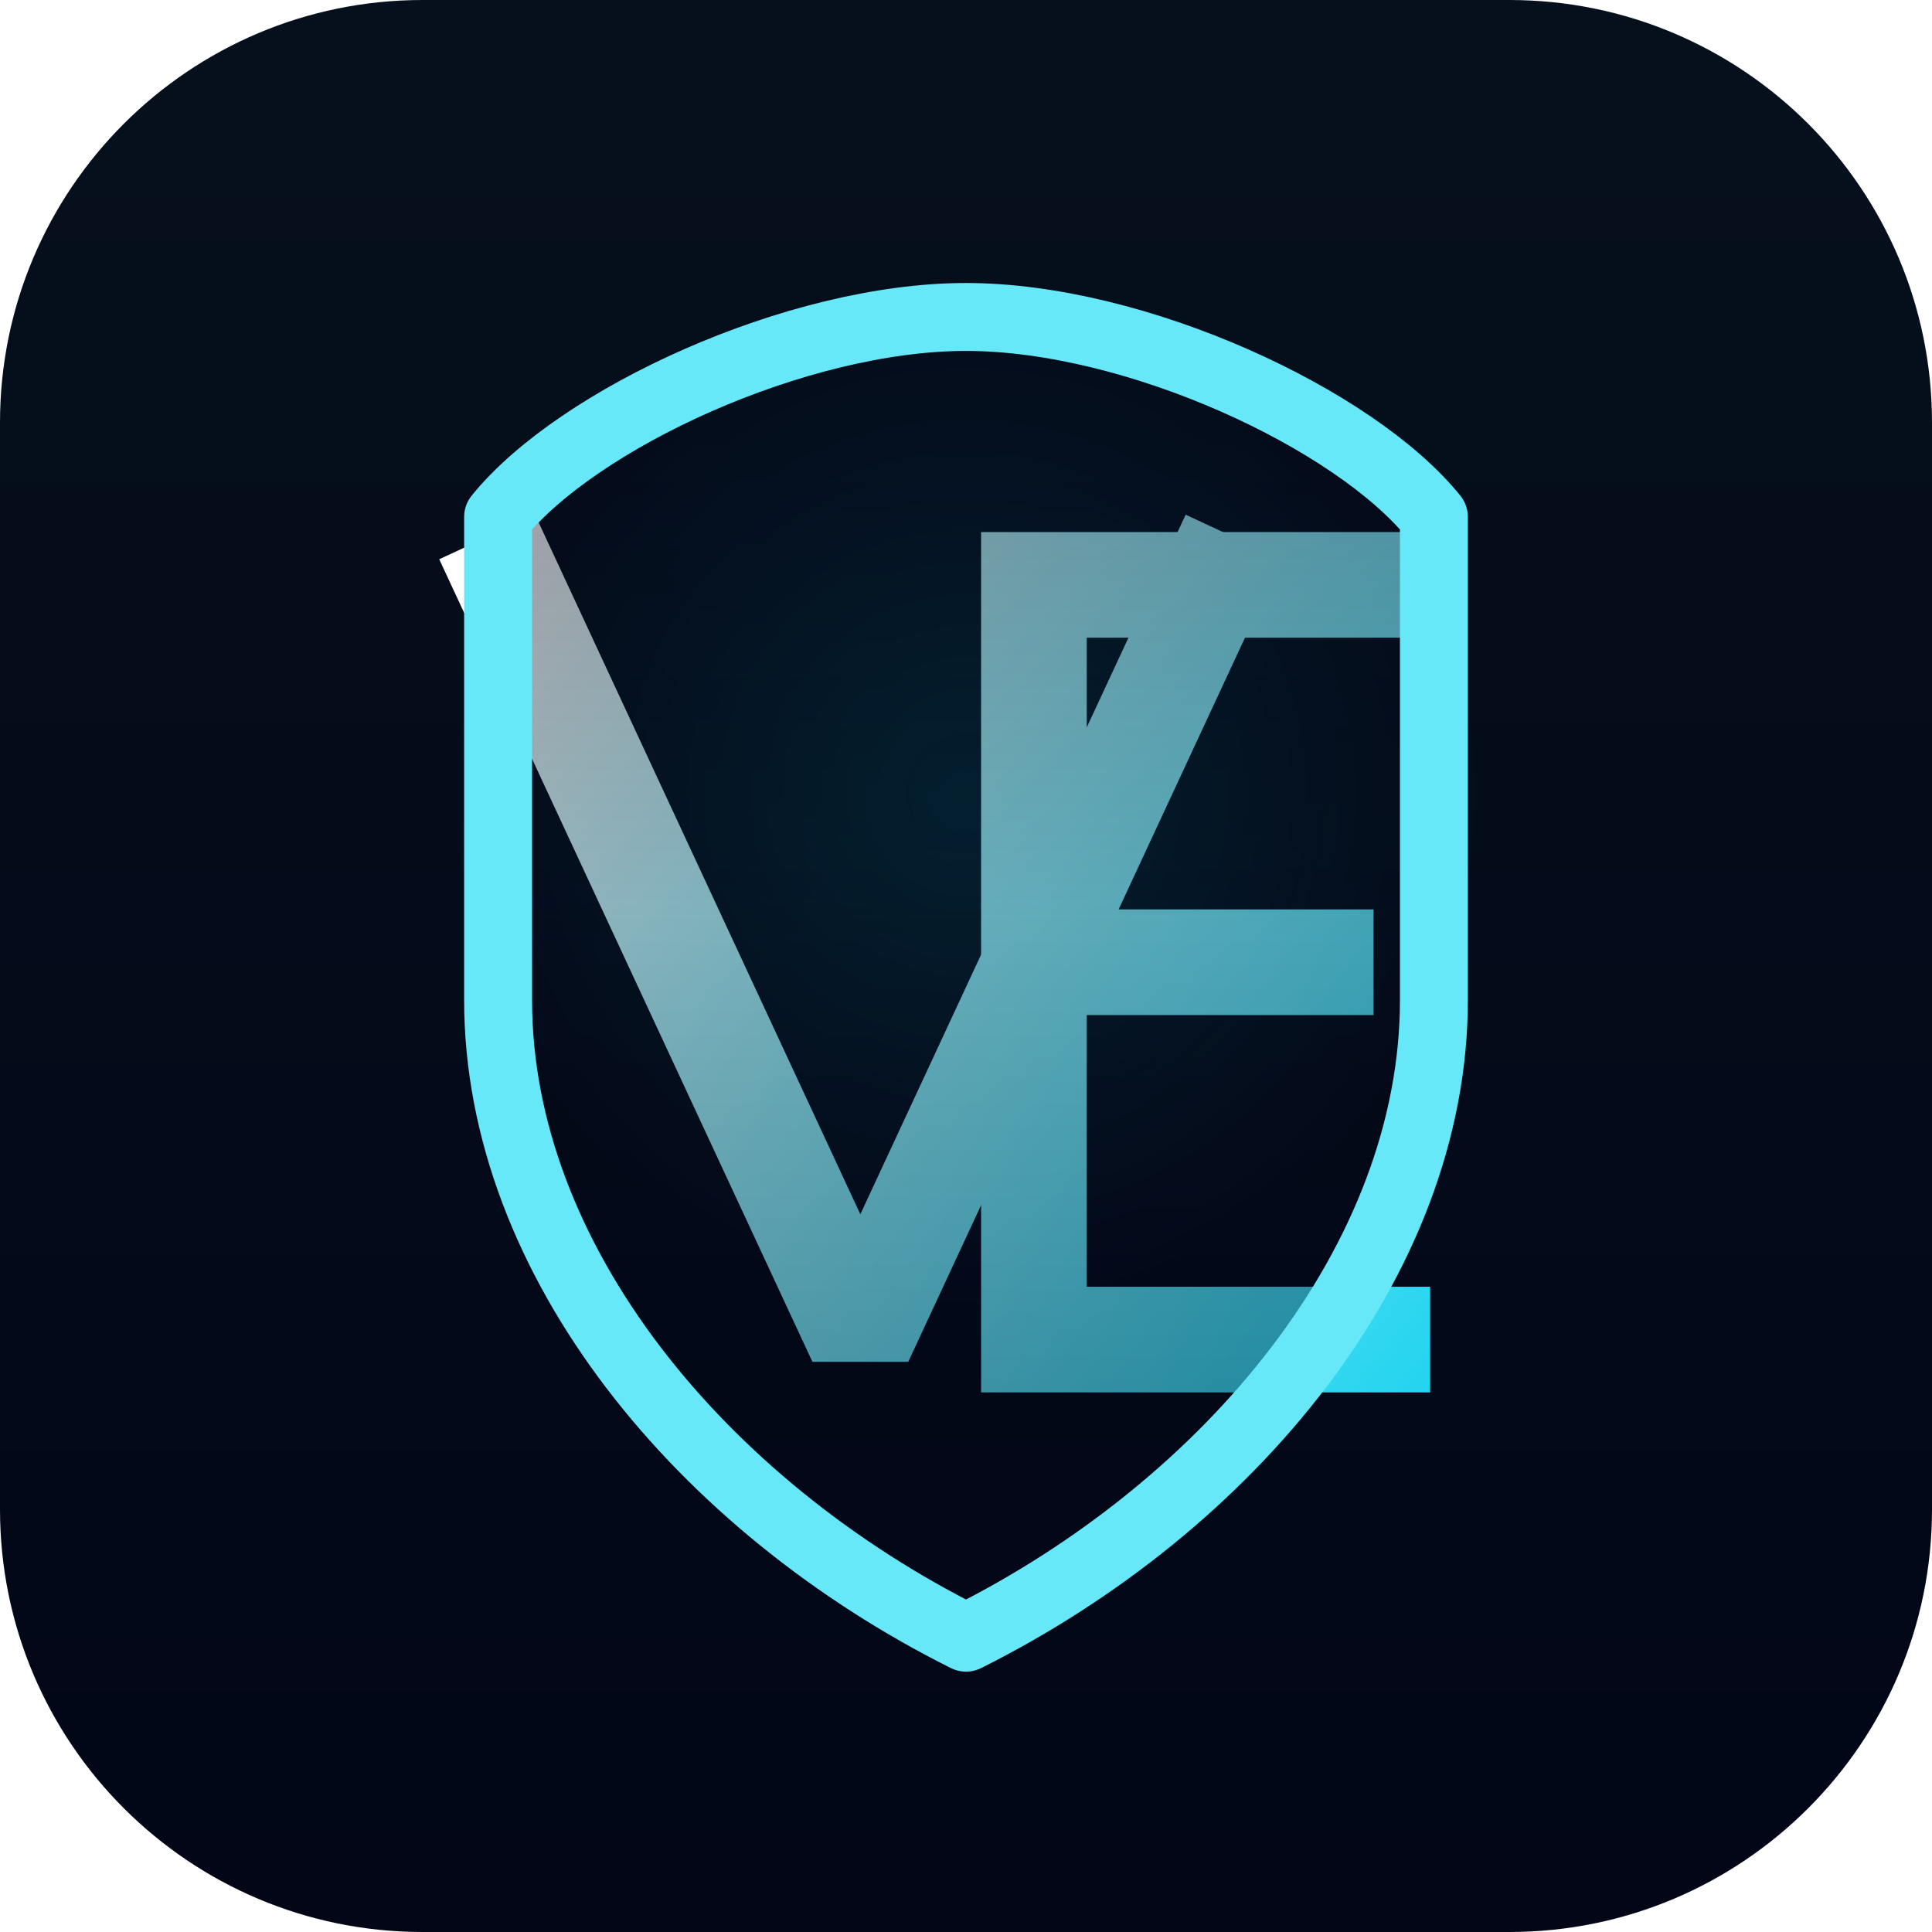
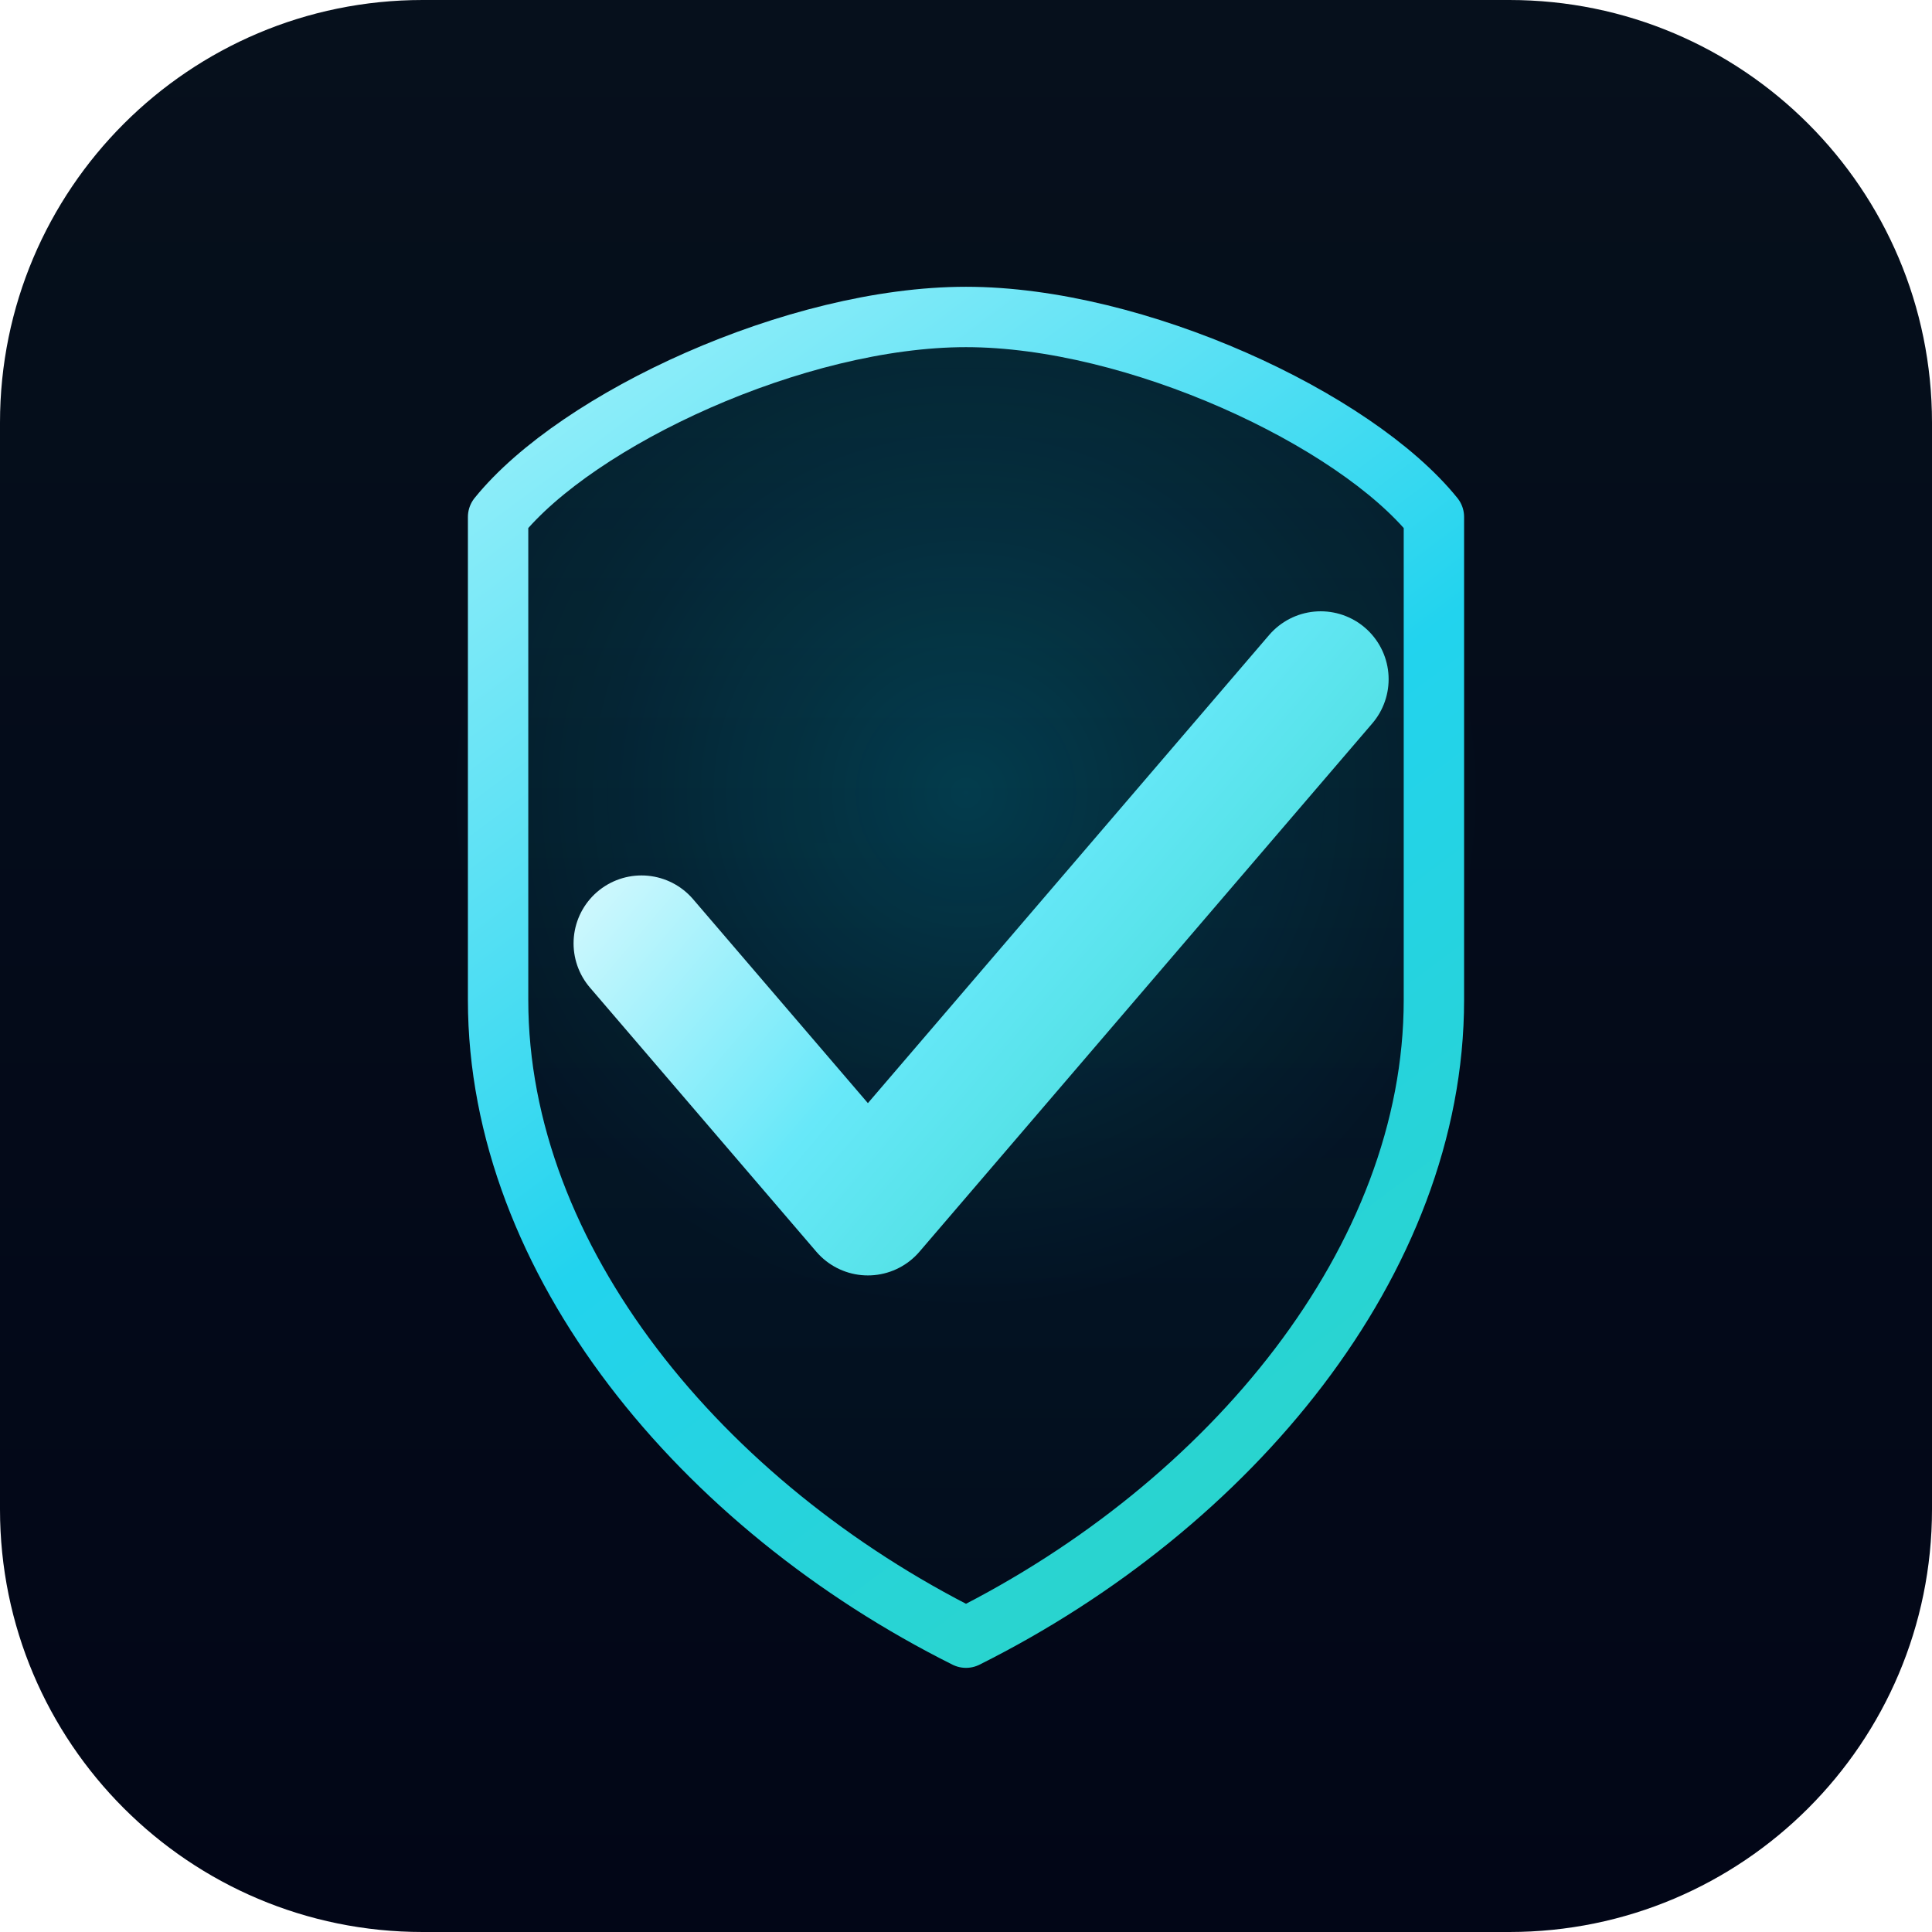
- <svg xmlns="http://www.w3.org/2000/svg" viewBox="0 0 1024 1024" fill="none" role="img" aria-label="VouchEdge VE" data-craft-level="2" data-optical-letter-height="340" data-optical-gap="28" data-optical-margin="48" data-optical-max-x="730" data-letter-style="starwars-outline" data-no-gimmick="1">
+ <svg xmlns="http://www.w3.org/2000/svg" viewBox="0 0 1024 1024" fill="none" role="img" aria-label="VouchEdge" data-craft-level="2" data-mark-core="check" data-optical-margin="120" data-no-gimmick="1">
  <defs>
    <linearGradient id="ve-plate" x1="512" y1="0" x2="512" y2="1024" gradientUnits="userSpaceOnUse">
      <stop offset="0%" stop-color="#06101C" />
      <stop offset="100%" stop-color="#020617" />
    </linearGradient>
    <linearGradient id="ve-shield-stroke" x1="240" y1="160" x2="780" y2="880" gradientUnits="userSpaceOnUse">
      <stop offset="0%" stop-color="#A5F3FC" />
      <stop offset="50%" stop-color="#22D3EE" />
      <stop offset="100%" stop-color="#2DD4BF" />
    </linearGradient>
    <linearGradient id="ve-shield-fill" x1="512" y1="180" x2="512" y2="860" gradientUnits="userSpaceOnUse">
-       <stop offset="0%" stop-color="#020617" stop-opacity="0.42" />
-       <stop offset="45%" stop-color="#020617" stop-opacity="0.28" />
-       <stop offset="100%" stop-color="#020617" stop-opacity="0.40" />
+       <stop offset="0%" stop-color="#00E5FF" stop-opacity="0.10" />
+       <stop offset="100%" stop-color="#00E5FF" stop-opacity="0.02" />
    </linearGradient>
-     <linearGradient id="ve-letter" x1="260" y1="300" x2="780" y2="720" gradientUnits="userSpaceOnUse">
-       <stop offset="0%" stop-color="#FFFFFF" />
-       <stop offset="35%" stop-color="#A5F3FC" />
-       <stop offset="100%" stop-color="#22D3EE" />
+     <linearGradient id="ve-check" x1="320" y1="360" x2="720" y2="700" gradientUnits="userSpaceOnUse">
+       <stop offset="0%" stop-color="#F8FEFF" />
+       <stop offset="45%" stop-color="#67E8F9" />
+       <stop offset="100%" stop-color="#2DD4BF" />
    </linearGradient>
    <radialGradient id="ve-glow" cx="50%" cy="42%" r="46%">
-       <stop offset="0%" stop-color="#00E5FF" stop-opacity="0.14" />
+       <stop offset="0%" stop-color="#00E5FF" stop-opacity="0.16" />
      <stop offset="70%" stop-color="#00E5FF" stop-opacity="0.04" />
      <stop offset="100%" stop-color="#00E5FF" stop-opacity="0" />
    </radialGradient>
  </defs>
  <rect width="1024" height="1024" rx="224" fill="url(#ve-plate)" />
  <circle class="ve-mark-glow" cx="512" cy="468" r="300" fill="url(#ve-glow)" />
-   <g class="ve-mark-letters ve-mark-identity ve-mark-optical ve-mark-starwars" aria-label="VE" fill="none" stroke="url(#ve-letter)" stroke-width="56" stroke-linejoin="miter" stroke-linecap="square" stroke-miterlimit="2">
-     <path class="letter-v" d="M270 310 L456 710 L642 310" />
-     <path class="letter-e" d="M548 310 V710          M548 310 H730          M548 510 H700          M548 710 H730" />
+   <path class="ve-mark-shield" d="M512 168        C602 168 718 222 760 274        V530        C760 668 652 798 512 868        C372 798 264 668 264 530        V274        C306 222 422 168 512 168 Z" fill="url(#ve-shield-fill)" stroke="url(#ve-shield-stroke)" stroke-width="32" stroke-linejoin="round" />
+   <g class="ve-mark-check ve-mark-identity ve-mark-optical" aria-label="Verified">
+     <path class="mark-check" d="M340 500 L460 640 L700 360" fill="none" stroke="url(#ve-check)" stroke-width="72" stroke-linecap="round" stroke-linejoin="round" />
  </g>
-   <path class="ve-mark-shield" d="M512 168        C602 168 718 222 760 274        V530        C760 668 652 798 512 868        C372 798 264 668 264 530        V274        C306 222 422 168 512 168 Z" fill="url(#ve-shield-fill)" stroke="#67E8F9" stroke-width="36" stroke-linejoin="round" />
</svg>
